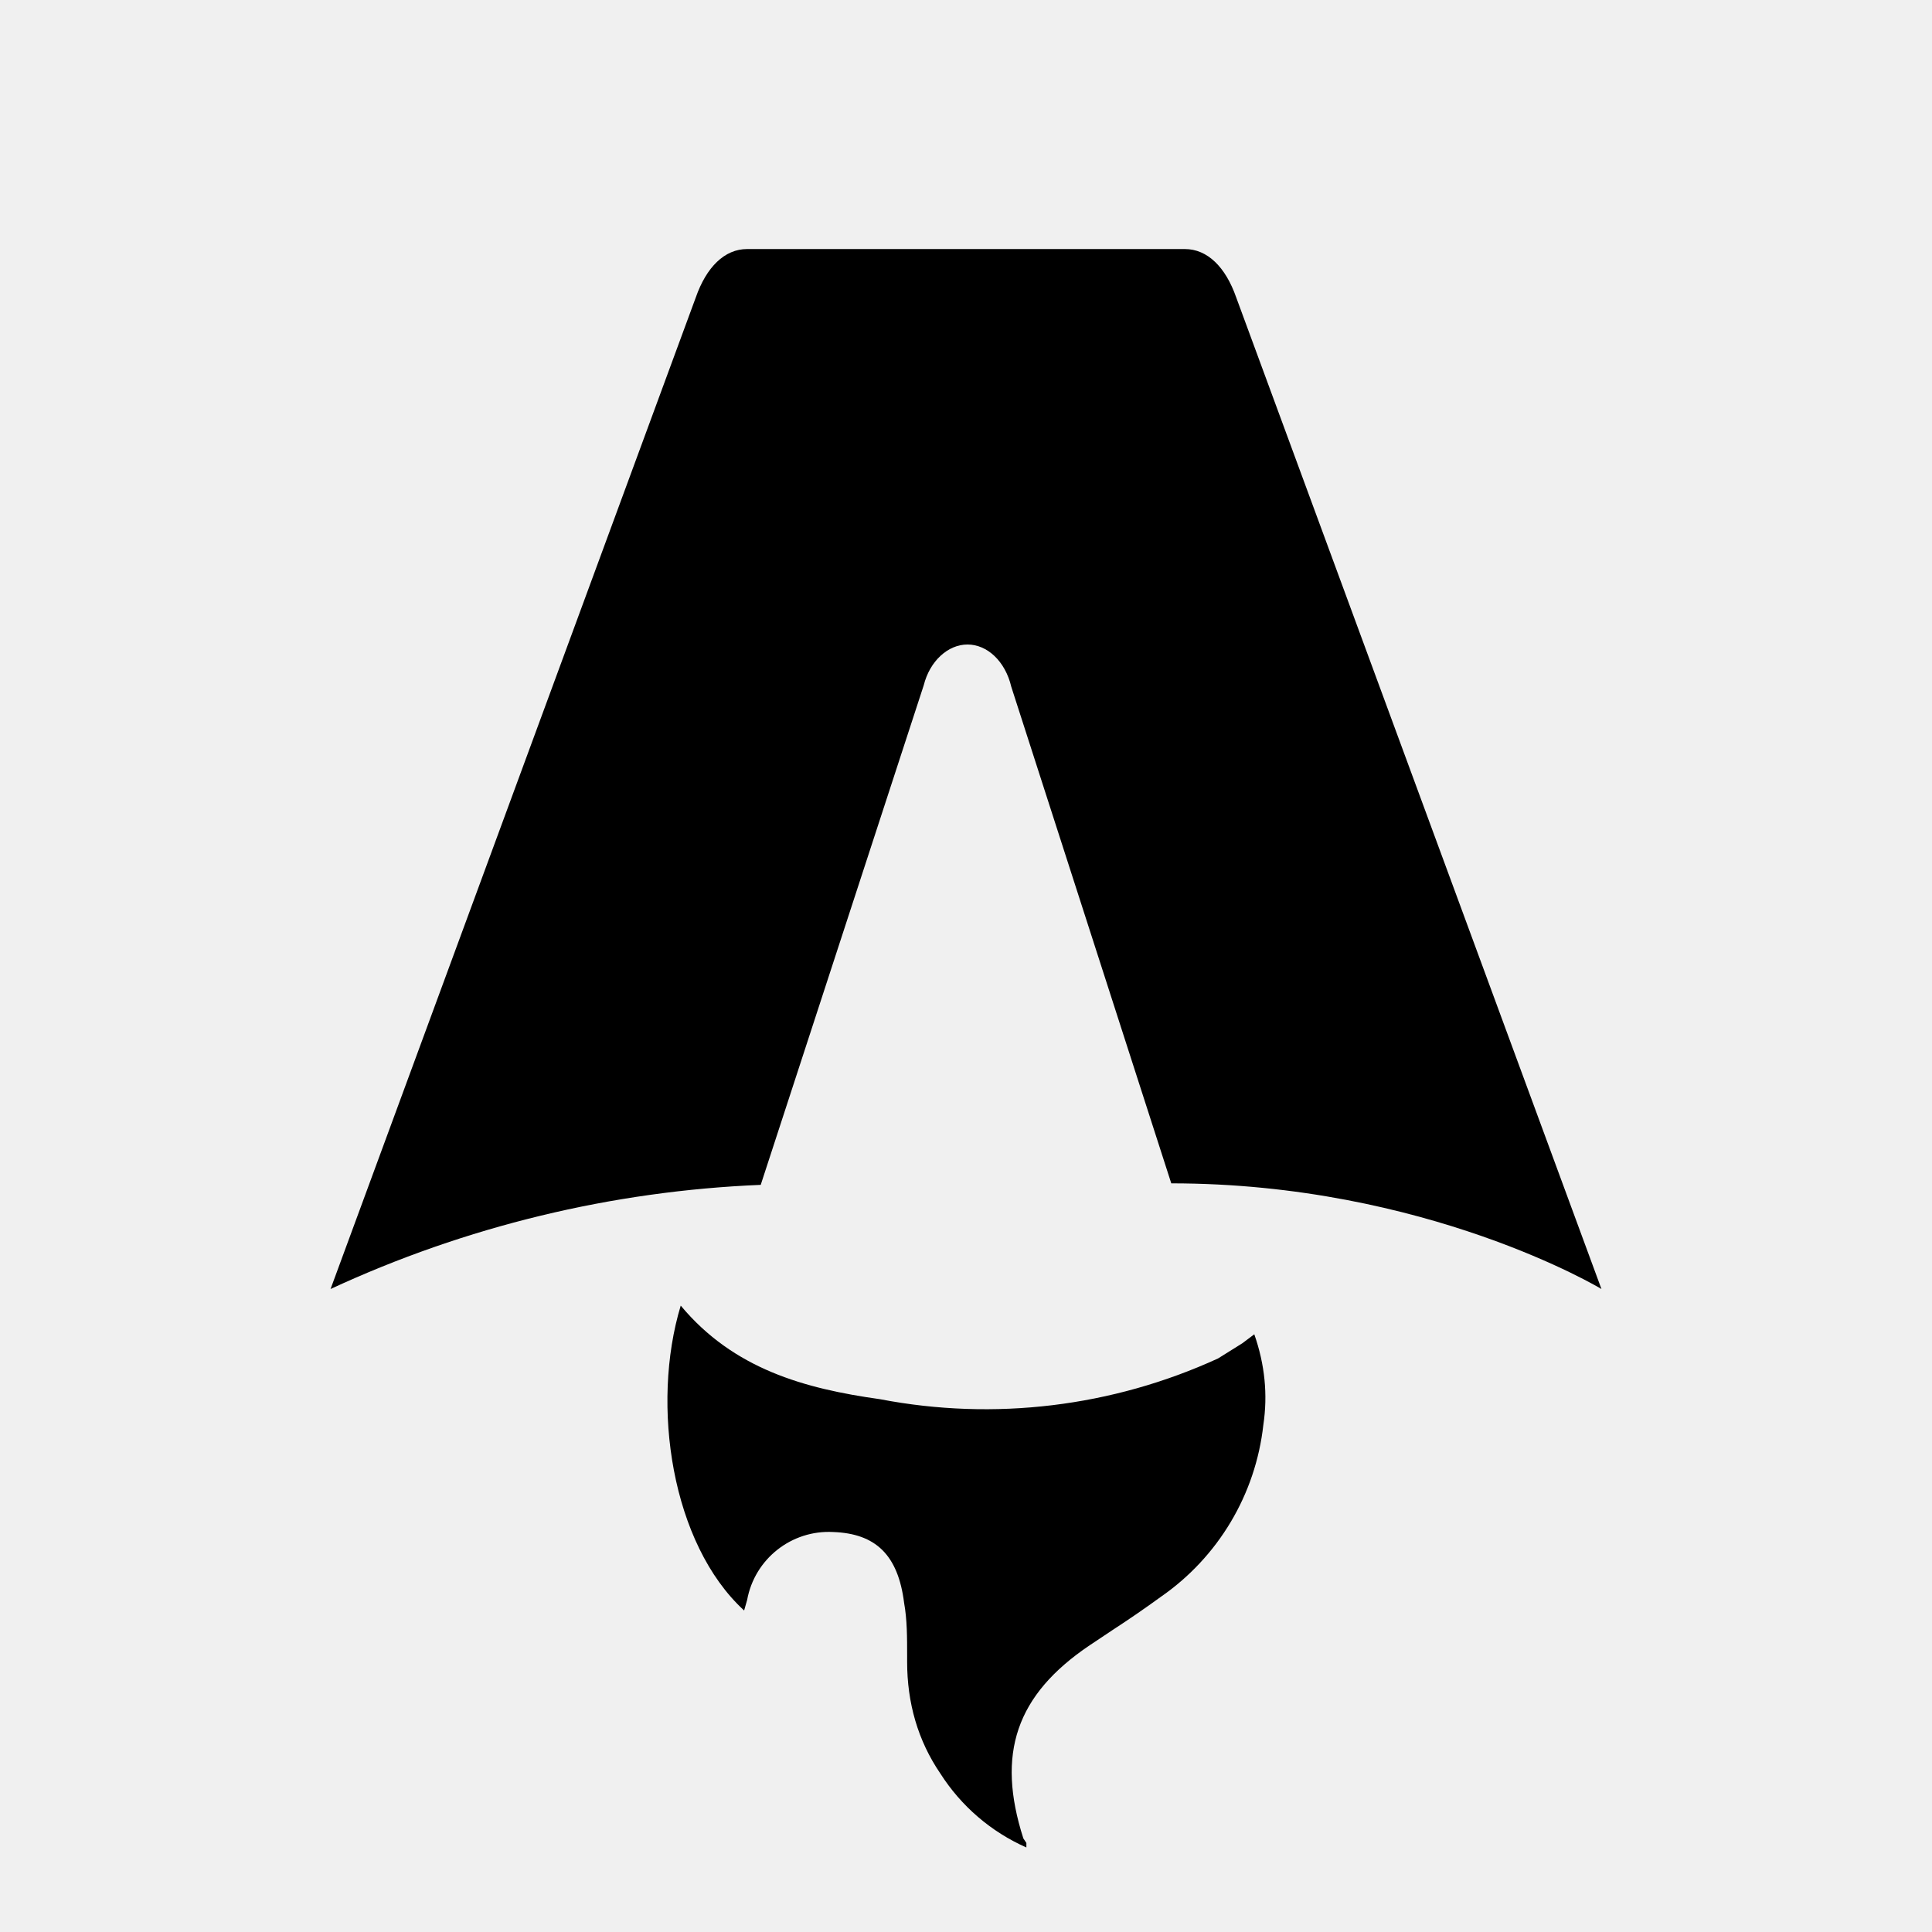
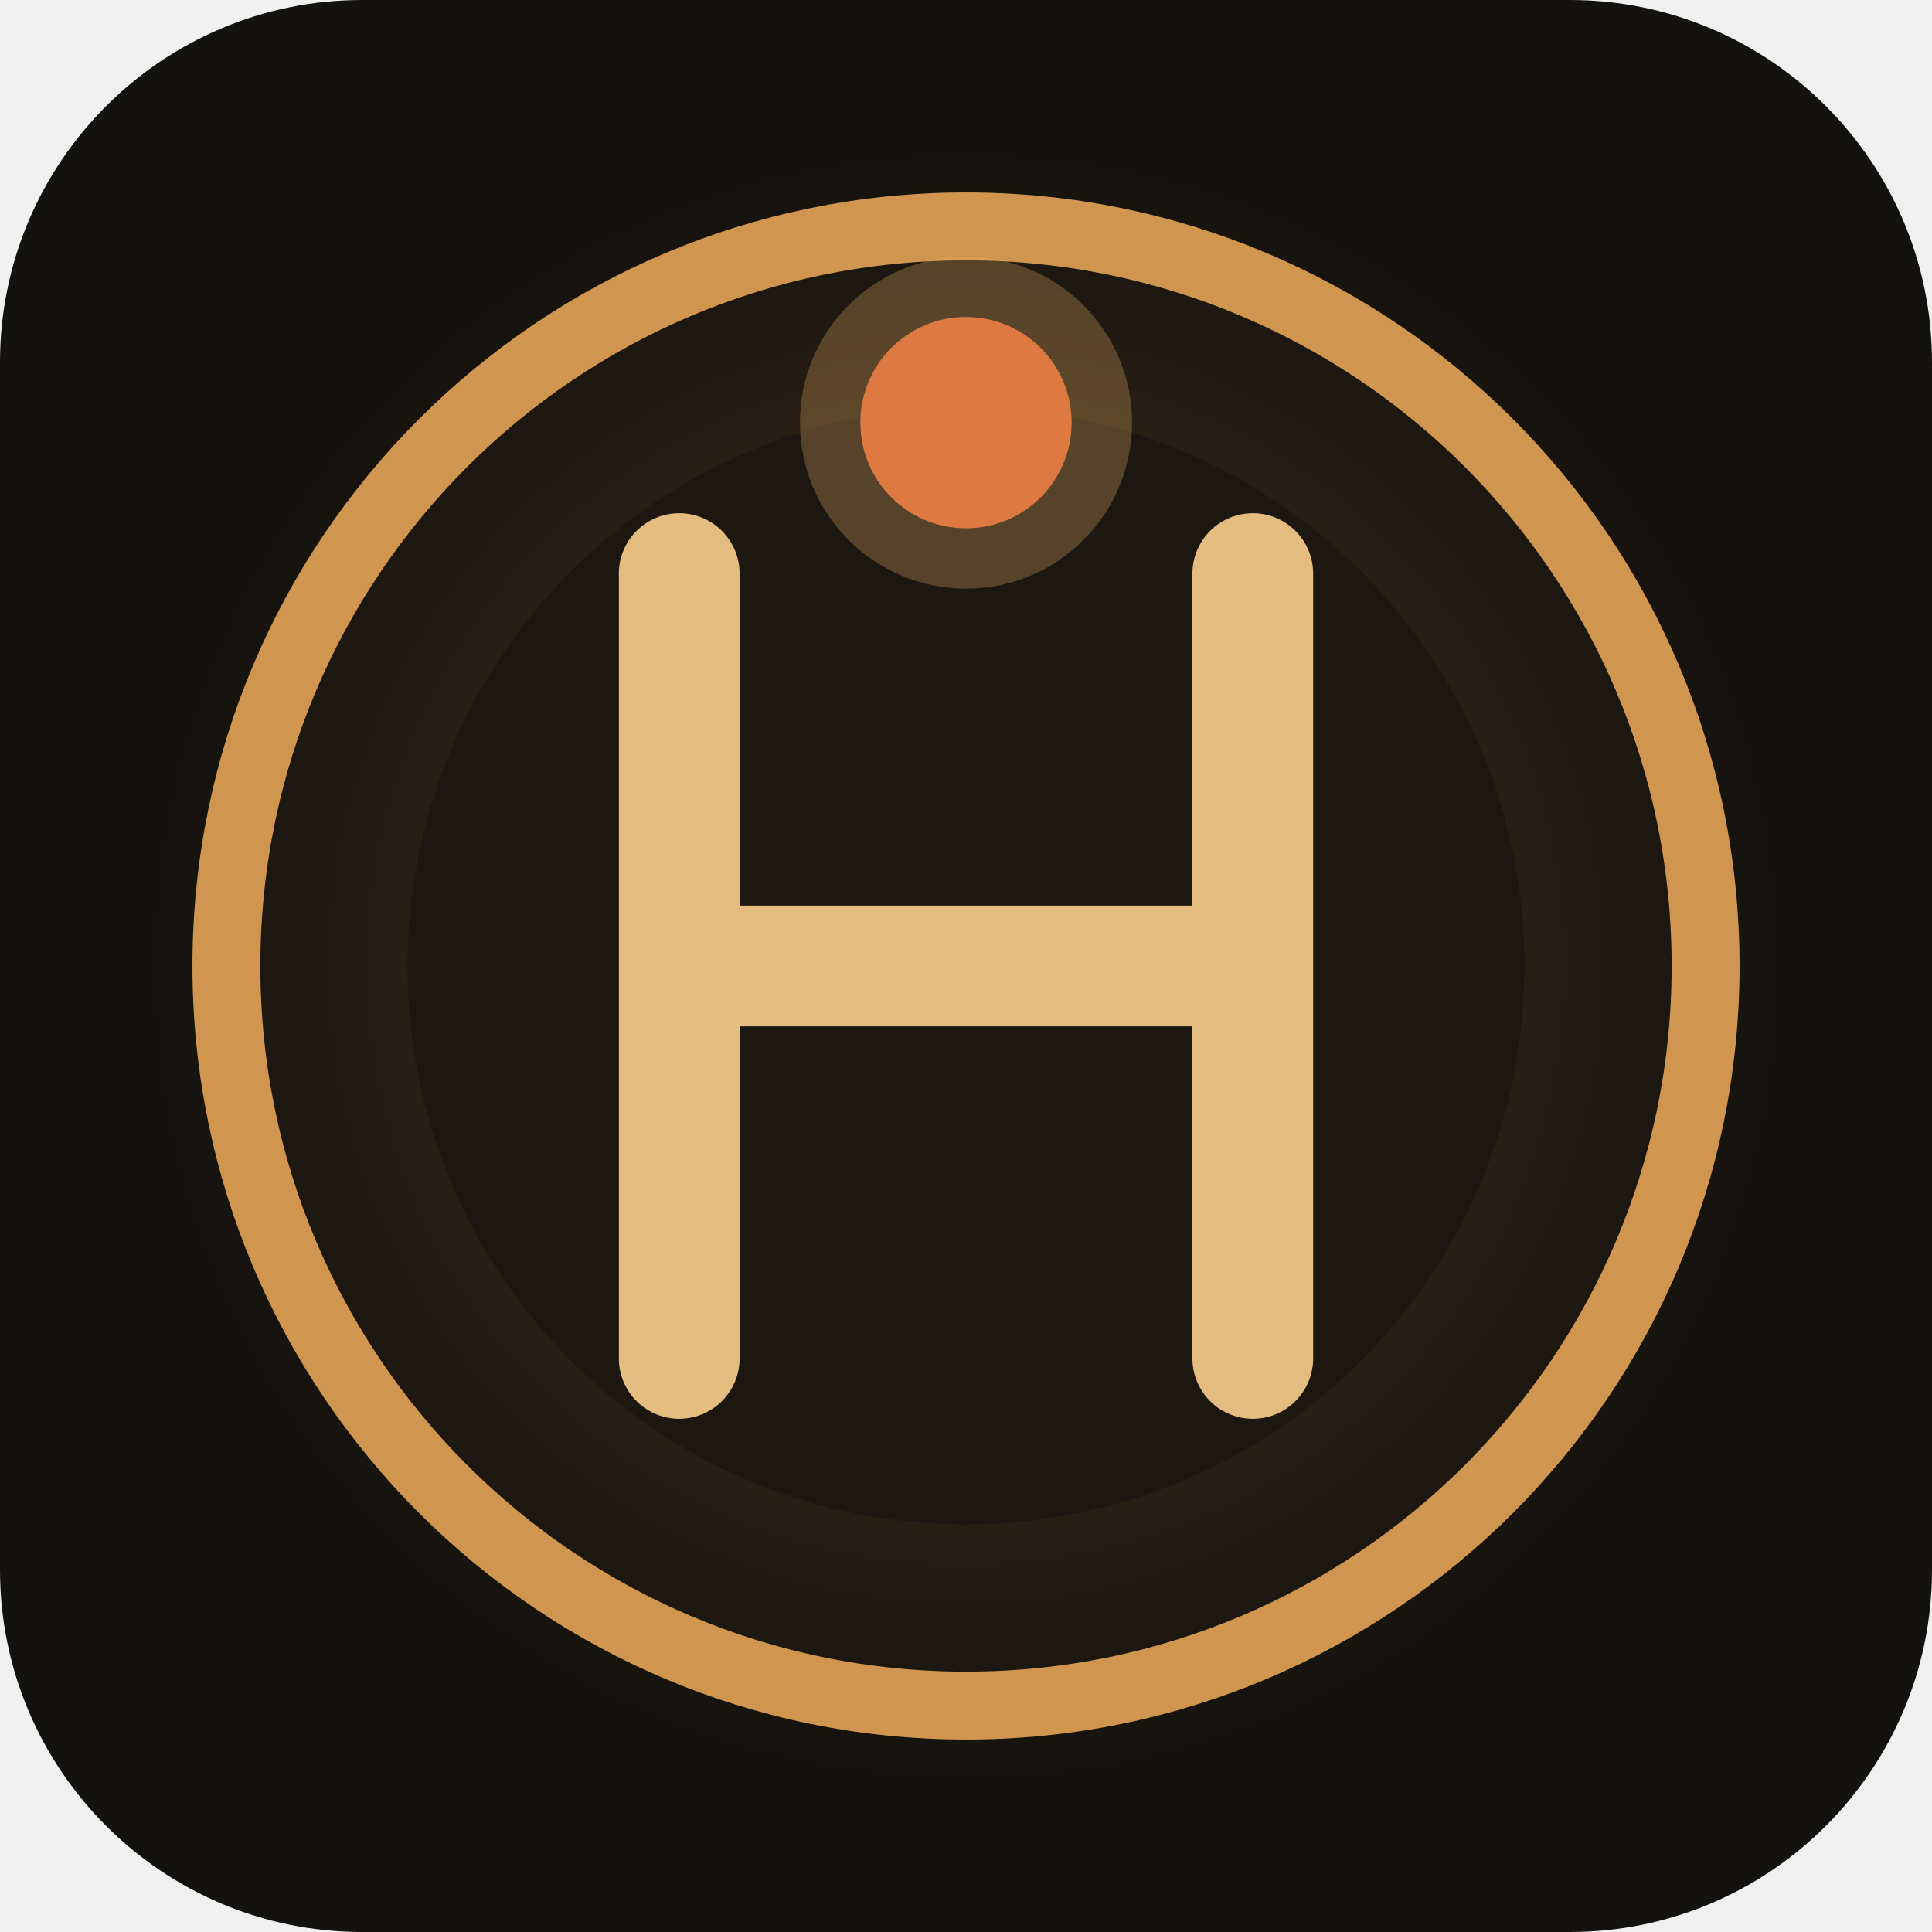
- <svg xmlns="http://www.w3.org/2000/svg" fill="none" viewBox="0 0 128 128">
-   <path d="M50.4 78.5a75.1 75.1 0 0 0-28.5 6.9l24.2-65.7c.7-2 1.9-3.2 3.4-3.2h29c1.5 0 2.7 1.2 3.4 3.2l24.2 65.7s-11.6-7-28.5-7L67 45.5c-.4-1.7-1.6-2.8-2.9-2.8-1.3 0-2.5 1.1-2.9 2.7L50.4 78.5Zm-1.1 28.2Zm-4.2-20.2c-2 6.6-.6 15.8 4.2 20.2a17.5 17.5 0 0 1 .2-.7 5.5 5.5 0 0 1 5.7-4.5c2.8.1 4.3 1.5 4.7 4.7.2 1.1.2 2.3.2 3.5v.4c0 2.7.7 5.2 2.2 7.4a13 13 0 0 0 5.7 4.9v-.3l-.2-.3c-1.8-5.6-.5-9.5 4.4-12.8l1.5-1a73 73 0 0 0 3.2-2.2 16 16 0 0 0 6.8-11.4c.3-2 .1-4-.6-6l-.8.6-1.6 1a37 37 0 0 1-22.4 2.7c-5-.7-9.7-2-13.2-6.2Z" />
-   <style>
-         path { fill: #000; }
-         @media (prefers-color-scheme: dark) {
-             path { fill: #FFF; }
-         }
-     </style>
+ <svg xmlns="http://www.w3.org/2000/svg" viewBox="0 0 128 128" fill="none">
+   <rect width="128" height="128" rx="24" fill="#14120f" />
+   <defs>
+     <radialGradient id="hearthGlow" cx="0" cy="0" r="1" gradientUnits="userSpaceOnUse" gradientTransform="translate(64 64) rotate(90) scale(54)">
+       <stop offset="0" stop-color="#52391f" />
+       <stop offset="1" stop-color="#14120f" />
+     </radialGradient>
+   </defs>
+   <circle cx="64" cy="64" r="54" fill="url(#hearthGlow)" />
+   <circle cx="64" cy="64" r="49" stroke="#d0964f" stroke-width="4.5" />
+   <circle cx="64" cy="64" r="37" fill="#1d1712" />
+   <path d="M45 38v52M83 38v52M45 64h38" stroke="#e5bc7f" stroke-width="8" stroke-linecap="round" />
+   <circle cx="64" cy="28" r="7" fill="#d96334" />
+   <circle cx="64" cy="28" r="11" fill="#e8b364" fill-opacity="0.28" />
</svg>
